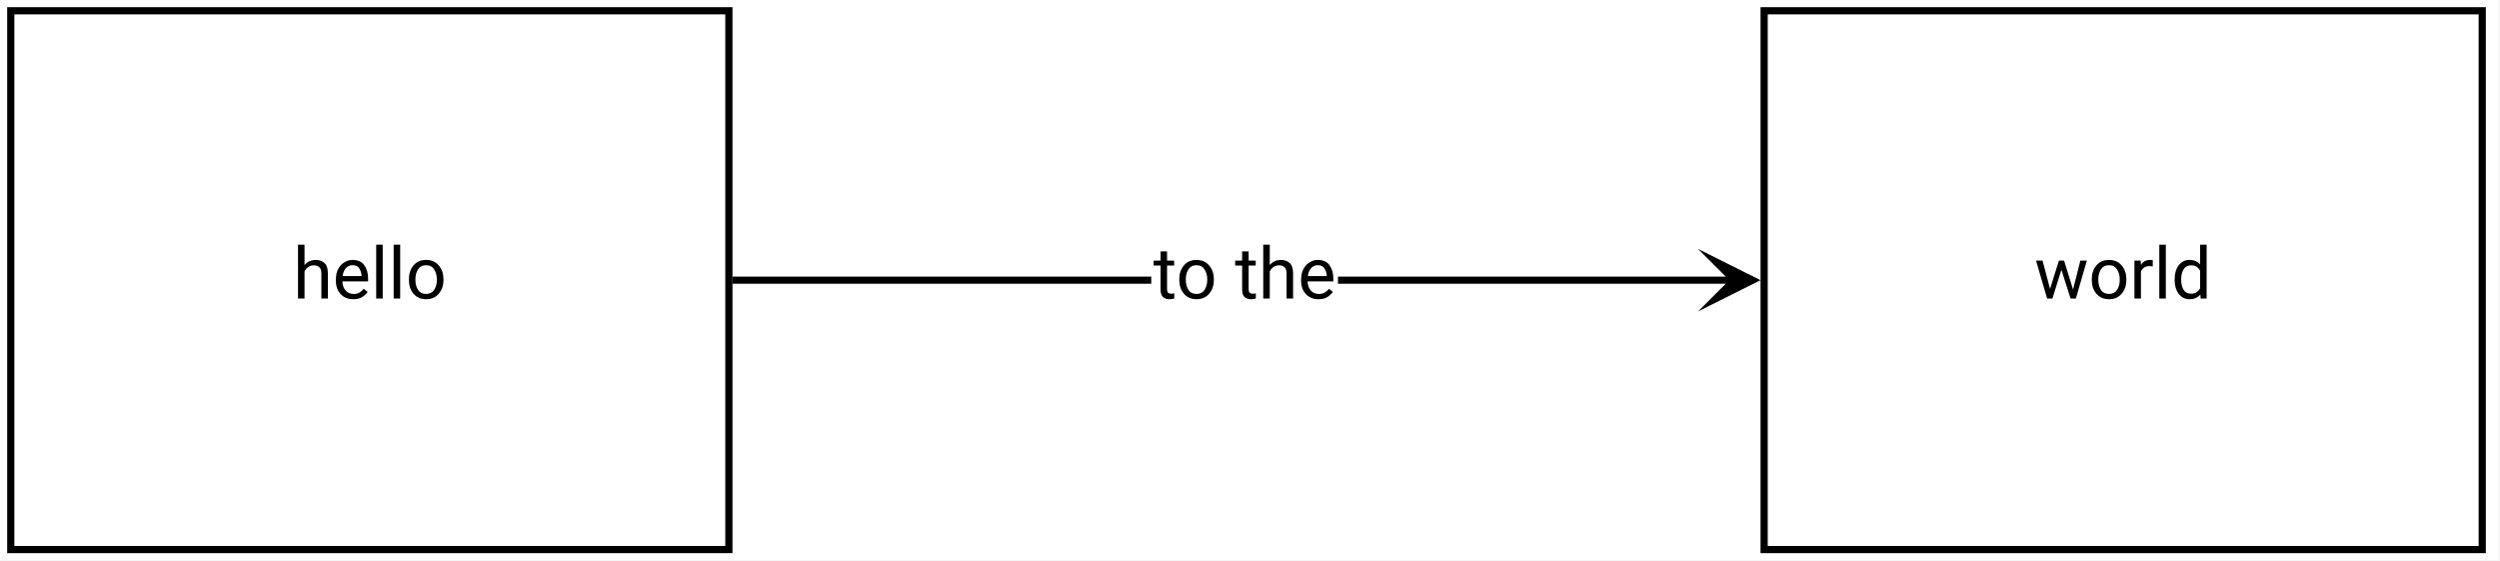
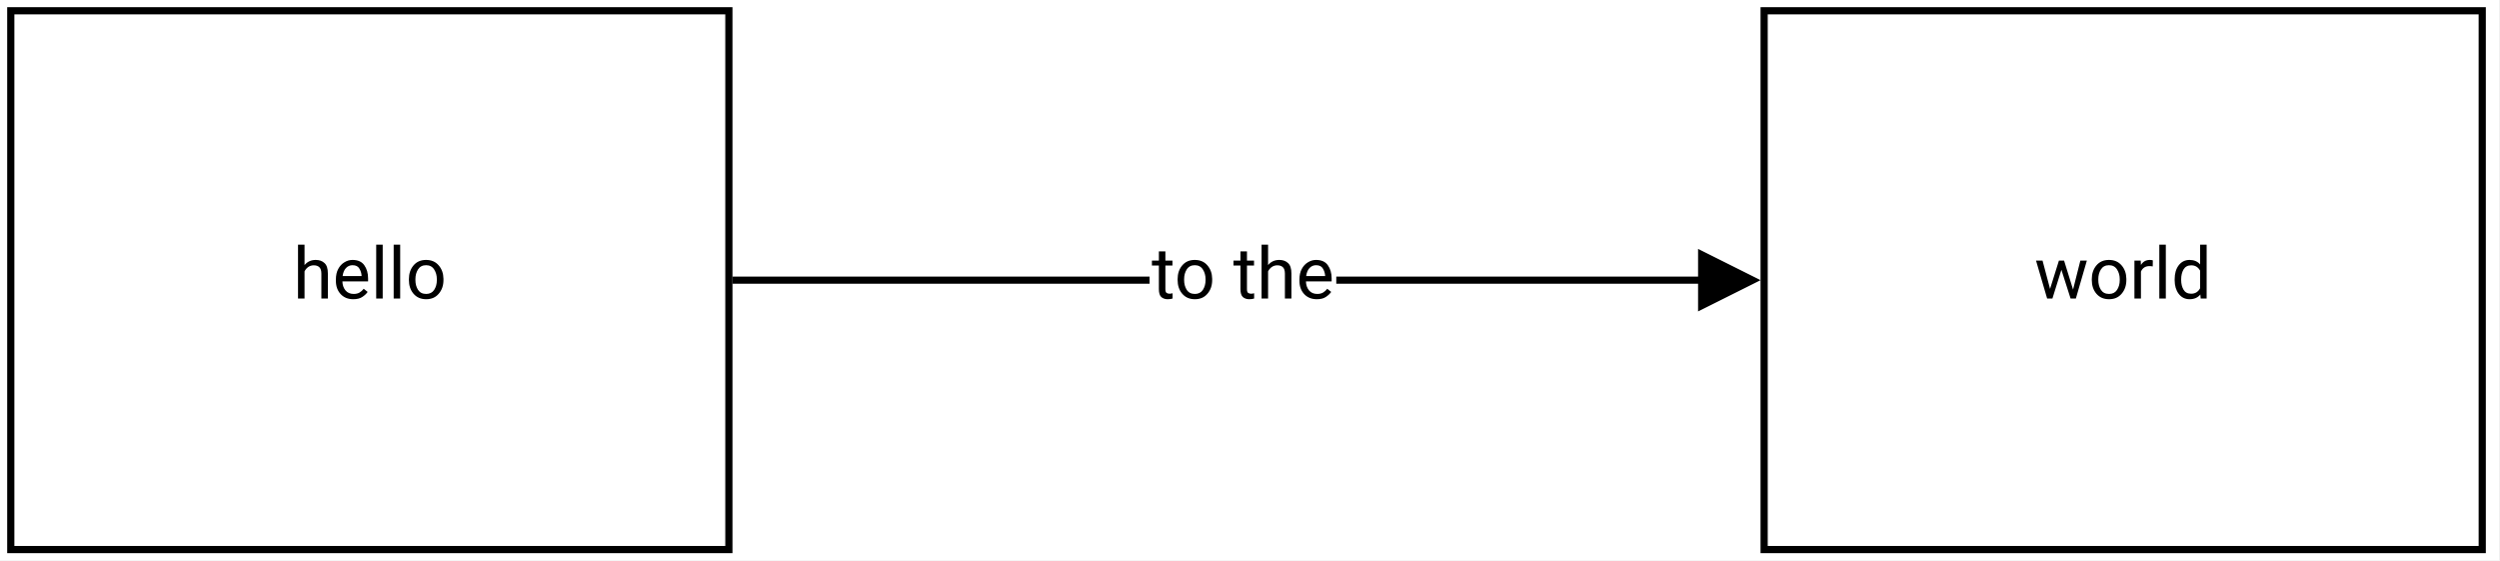
<svg xmlns="http://www.w3.org/2000/svg" version="1.1" width="522" height="117" viewBox="0 0 522 117">
  <defs />
  <g>
    <rect fill="#ffffff" stroke="none" x="0" y="0" width="522" height="117" />
    <g transform="translate(-179.125,-891.5) scale(1.5,1.5)">
-       <path fill="none" stroke="rgb(0,0,0)" paint-order="fill stroke markers" d=" M 221.417 633.333 L 363.533 633.333" stroke-opacity="1" stroke-linejoin="round" stroke-miterlimit="10" />
-       <path fill="rgb(0,0,0)" stroke="none" paint-order="stroke fill markers" d=" M 355.883 637.683 L 364.583 633.333 L 355.883 628.983 L 360.233 633.333 Z" fill-opacity="1" />
-       <rect fill="#ffffff" stroke="none" x="279.737" y="628.333" width="26" height="10" fill-opacity="1" />
-       <text fill="rgb(0,0,0)" stroke="none" font-family="-apple-system, Segoe UI, Roboto, Helvetica, Arial, sans-serif, Apple Color Emoji, Segoe UI Emoji, Segoe UI Symbol" font-size="10px" font-style="normal" font-weight="normal" text-decoration="normal" x="292.737" y="638.333" text-anchor="middle" dominant-baseline="text-after-edge" fill-opacity="1">to the</text>
+       <path fill="none" stroke="rgb(0,0,0)" paint-order="fill stroke markers" d=" M 221.417 633.333 L 362.583 633.333" stroke-opacity="1" stroke-linejoin="round" stroke-miterlimit="10" />
+       <path fill="rgb(0,0,0)" stroke="none" paint-order="stroke fill markers" d=" M 355.883 637.683 L 364.583 633.333 L 355.883 628.983 Z" fill-opacity="1" />
+       <rect fill="rgb(255,255,255)" stroke="none" x="279.5" y="628.333" width="26" height="10" fill-opacity="1" />
+       <text fill="rgb(0,0,0)" stroke="none" font-family="-apple-system, Segoe UI, Roboto, Helvetica, Arial, sans-serif, Apple Color Emoji, Segoe UI Emoji, Segoe UI Symbol" font-size="10px" font-style="normal" font-weight="normal" text-decoration="normal" x="292.5" y="638.333" text-anchor="middle" dominant-baseline="text-after-edge" fill-opacity="1">to the</text>
      <path fill="rgb(255,255,255)" stroke="rgb(0,0,0)" paint-order="fill stroke markers" d=" M 120.917 595.833 L 120.917 670.833 L 220.917 670.833 L 220.917 595.833 Z" fill-opacity="1" stroke-opacity="1" stroke-miterlimit="10" />
      <text fill="rgb(0,0,0)" stroke="none" font-family="-apple-system, Segoe UI, Roboto, Helvetica, Arial, sans-serif, Apple Color Emoji, Segoe UI Emoji, Segoe UI Symbol" font-size="10px" font-style="normal" font-weight="normal" text-decoration="normal" x="170.917" y="638.333" text-anchor="middle" dominant-baseline="text-after-edge" fill-opacity="1">hello</text>
      <path fill="rgb(255,255,255)" stroke="rgb(0,0,0)" paint-order="fill stroke markers" d=" M 365.083 595.833 L 365.083 670.833 L 465.083 670.833 L 465.083 595.833 Z" fill-opacity="1" stroke-opacity="1" stroke-miterlimit="10" />
      <text fill="rgb(0,0,0)" stroke="none" font-family="-apple-system, Segoe UI, Roboto, Helvetica, Arial, sans-serif, Apple Color Emoji, Segoe UI Emoji, Segoe UI Symbol" font-size="10px" font-style="normal" font-weight="normal" text-decoration="normal" x="415.083" y="638.333" text-anchor="middle" dominant-baseline="text-after-edge" fill-opacity="1">world</text>
      <g transform="scale(0.6666667,0.6666667) translate(179.125,891.5)" />
    </g>
  </g>
</svg>
